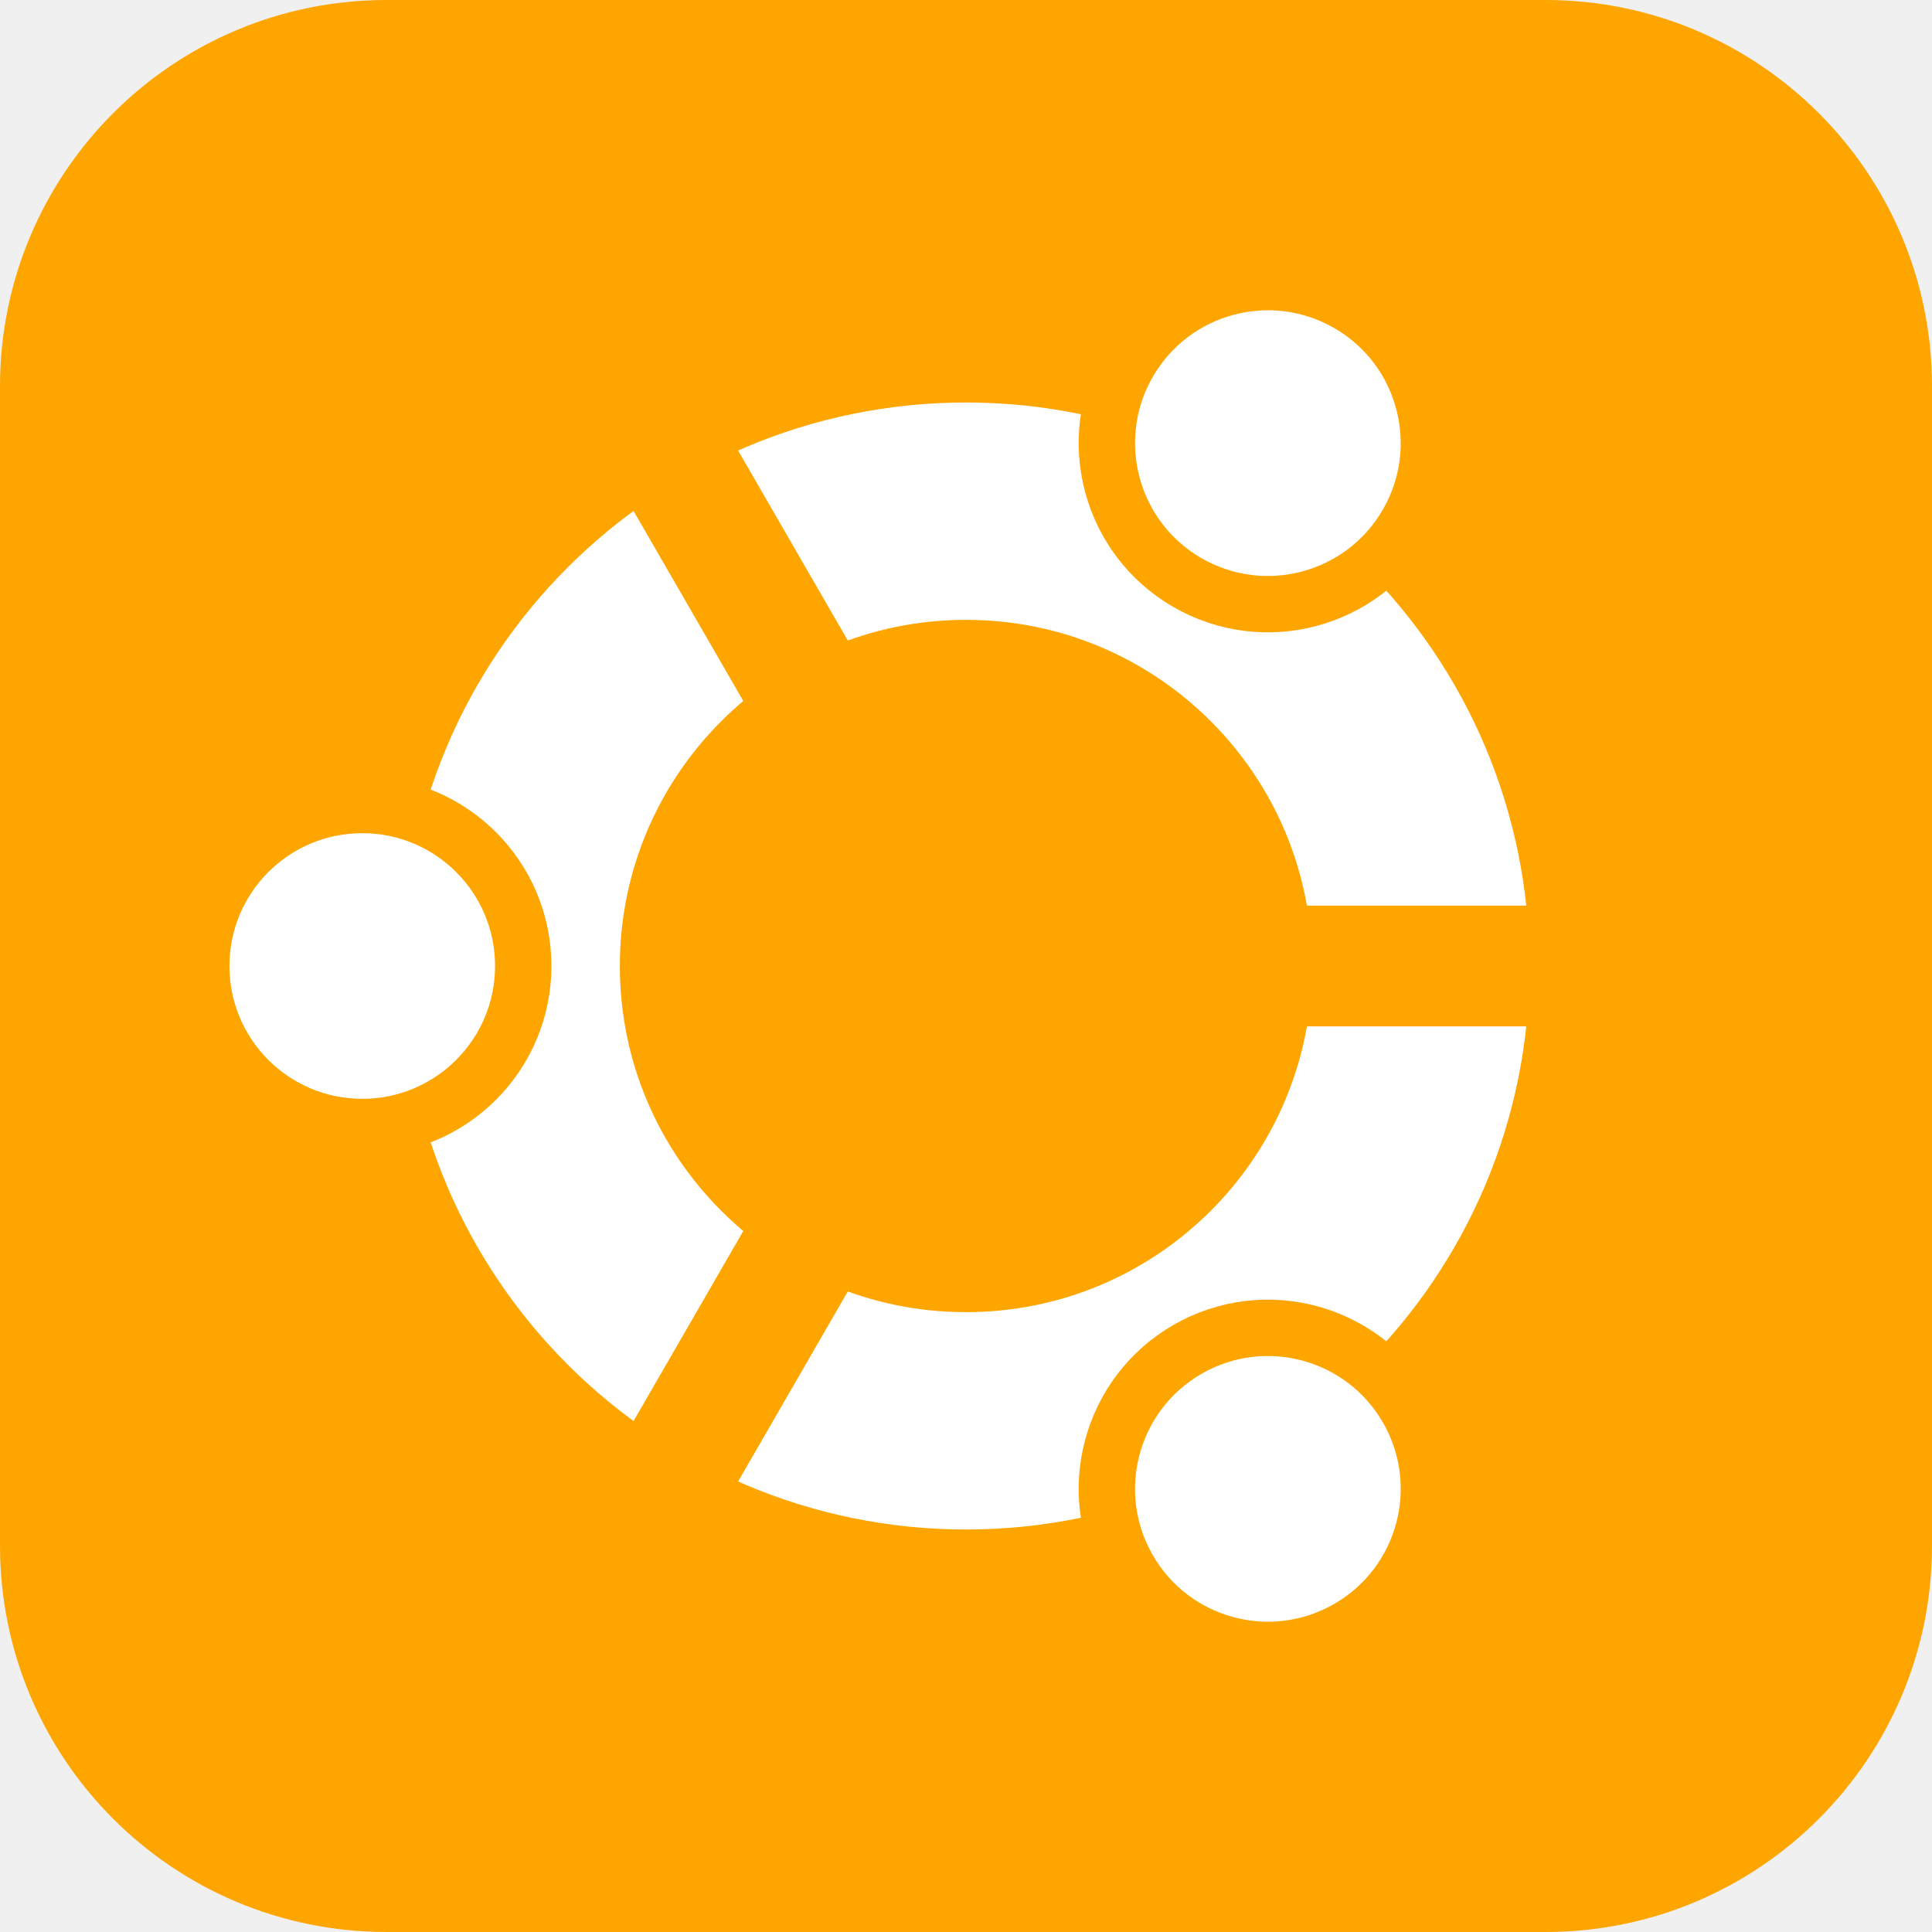
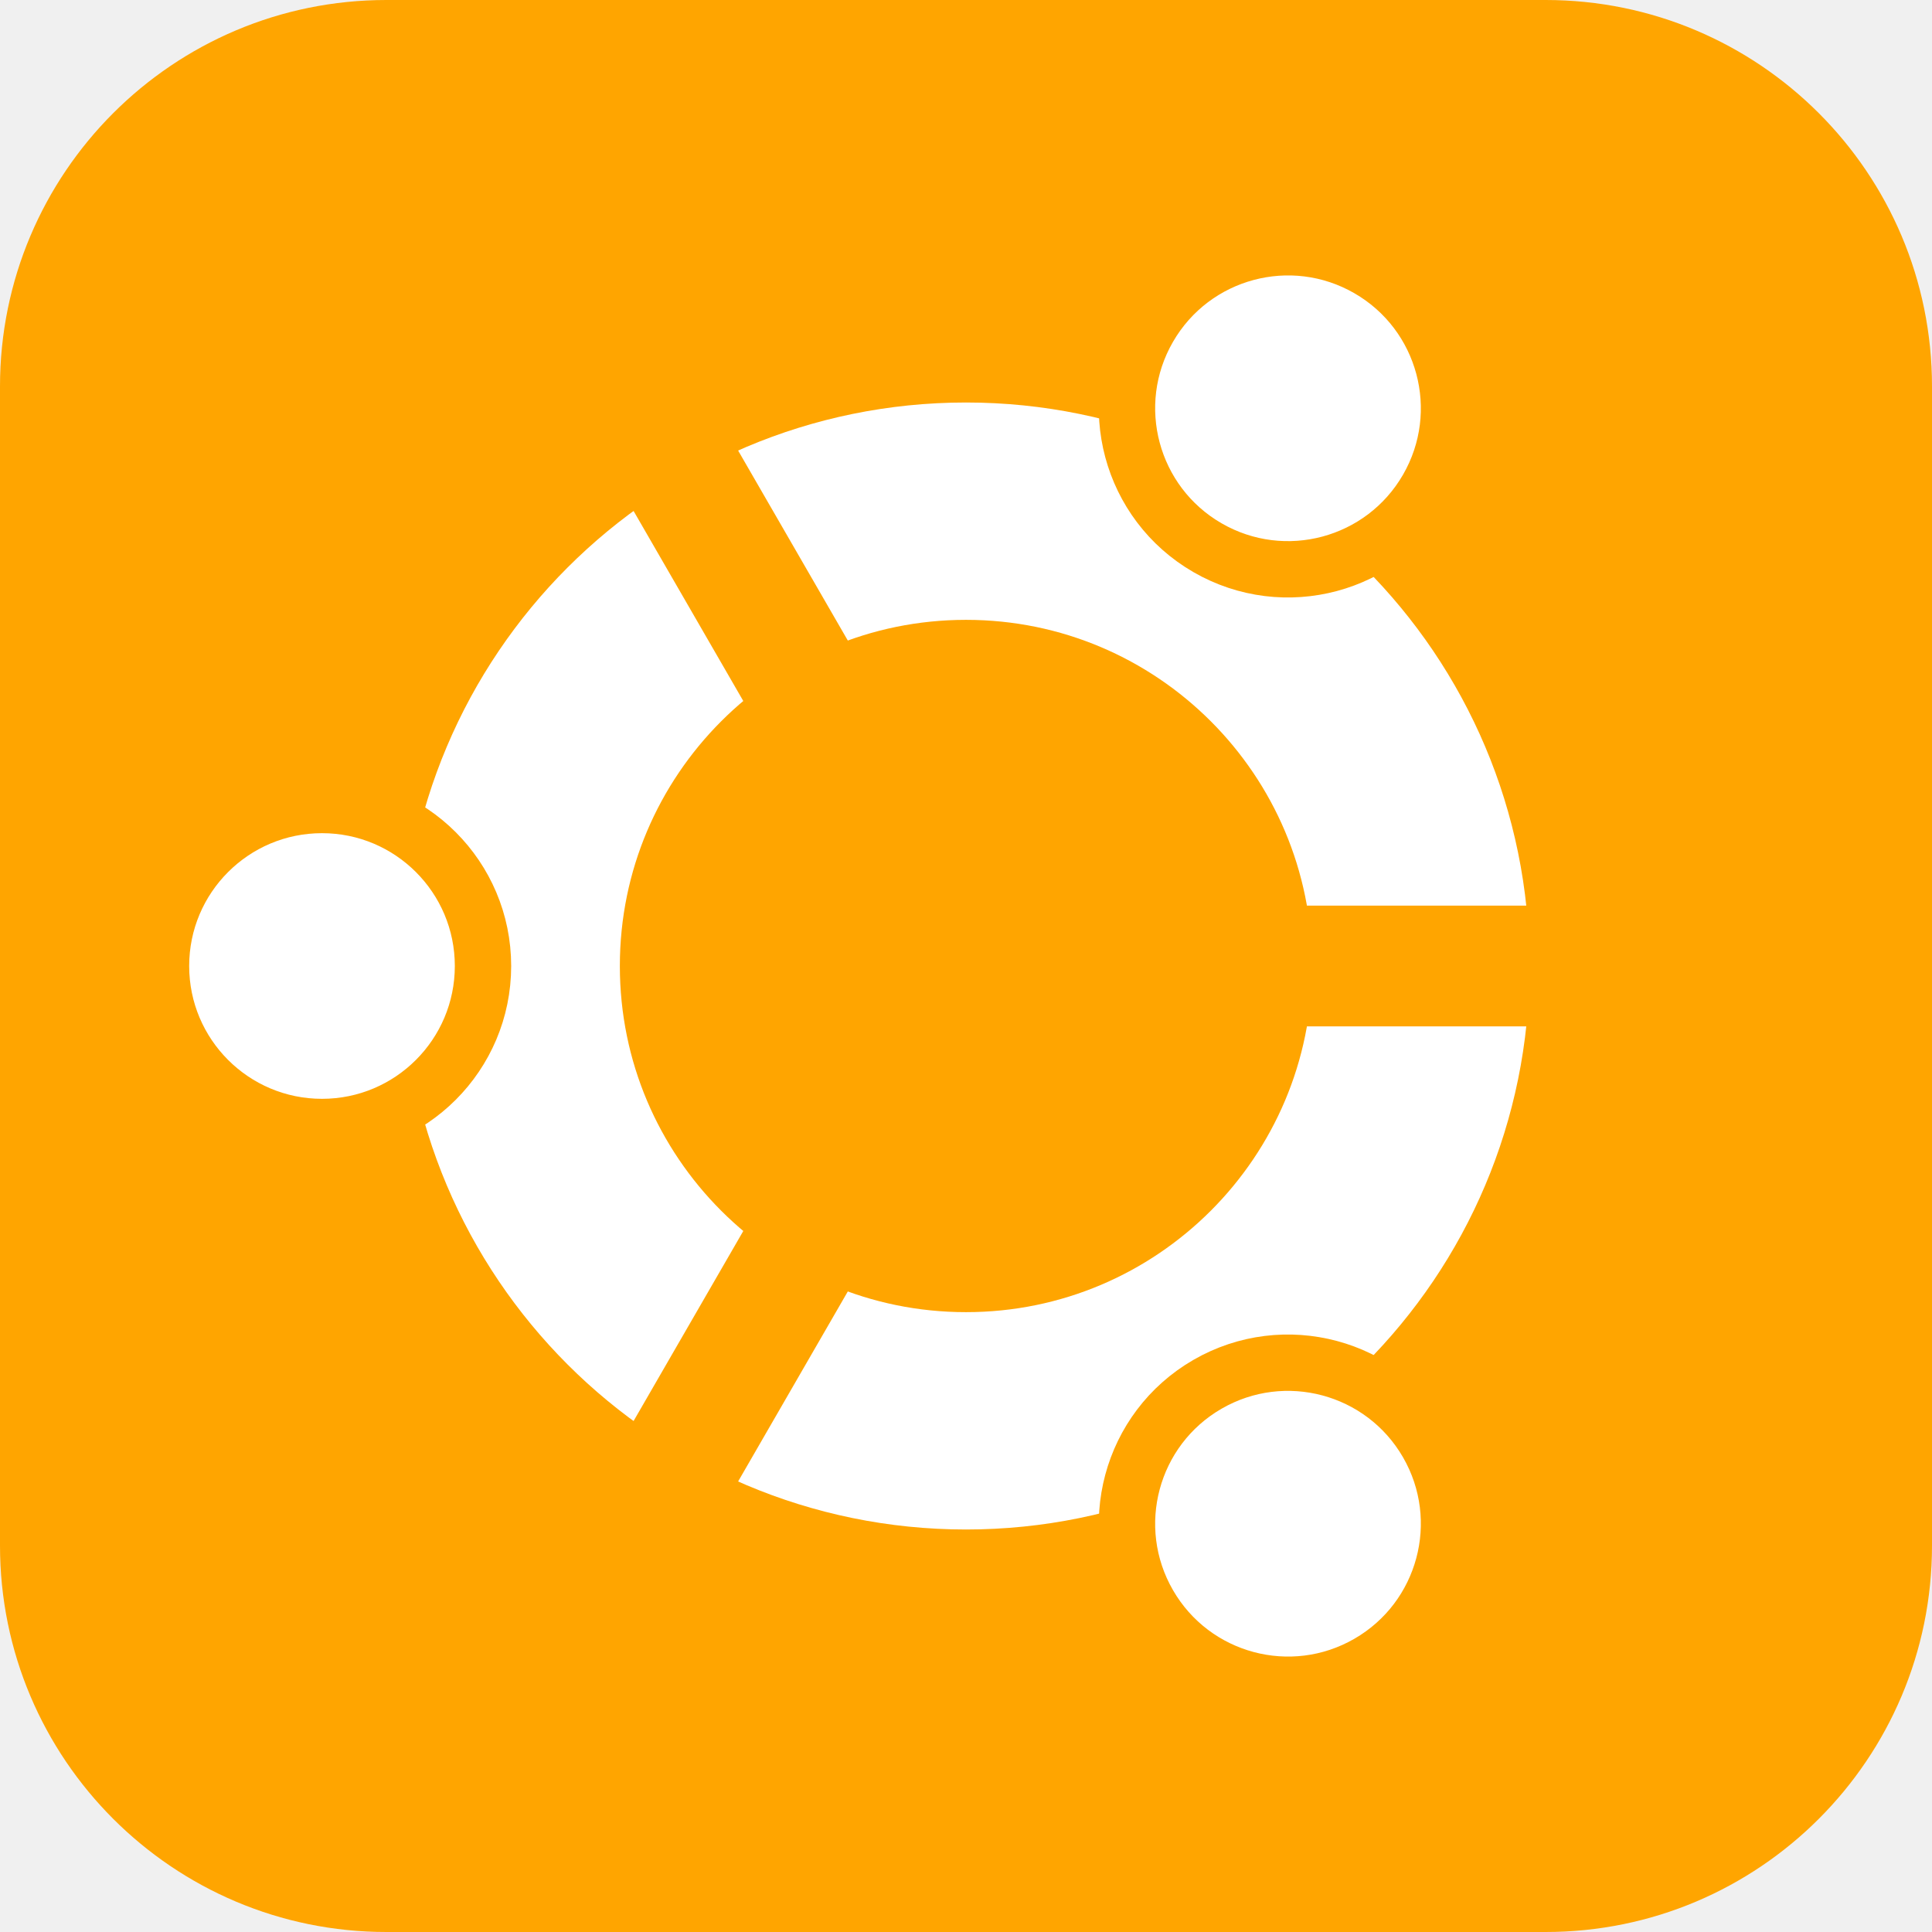
<svg xmlns="http://www.w3.org/2000/svg" width="240" height="240" viewbox="0 0 240 240">
  <rect x="0" y="0" width="240" height="240" fill="orange" rx="48" ry="48" />
  <circle cx="120" cy="120" r="56.5" fill="orange" stroke="#FFF" stroke-width="27" />
  <polyline points="120 120 240 120" stroke="orange" stroke-width="15" />
  <polyline points="120 120 240 120" stroke="orange" stroke-width="15" transform="rotate(120 120 120)" />
  <polyline points="120 120 240 120" stroke="orange" stroke-width="15" transform="rotate(240 120 120)" />
-   <circle cx="45" cy="120" r="20" fill="#FFF" stroke="orange" stroke-width="7" />
-   <circle cx="45" cy="120" r="20" fill="#FFF" stroke="orange" stroke-width="7" transform="rotate(120 120 120)" />
-   <circle cx="45" cy="120" r="20" fill="#FFF" stroke="orange" stroke-width="7" transform="rotate(240 120 120)" />
+   <circle cx="40" cy="120" r="20" fill="#FFF" stroke="orange" stroke-width="7" />
+   <circle cx="40" cy="120" r="20" fill="#FFF" stroke="orange" stroke-width="7" transform="rotate(120 120 120)" />
+   <circle cx="40" cy="120" r="20" fill="#FFF" stroke="orange" stroke-width="7" transform="rotate(240 120 120)" />
</svg>
